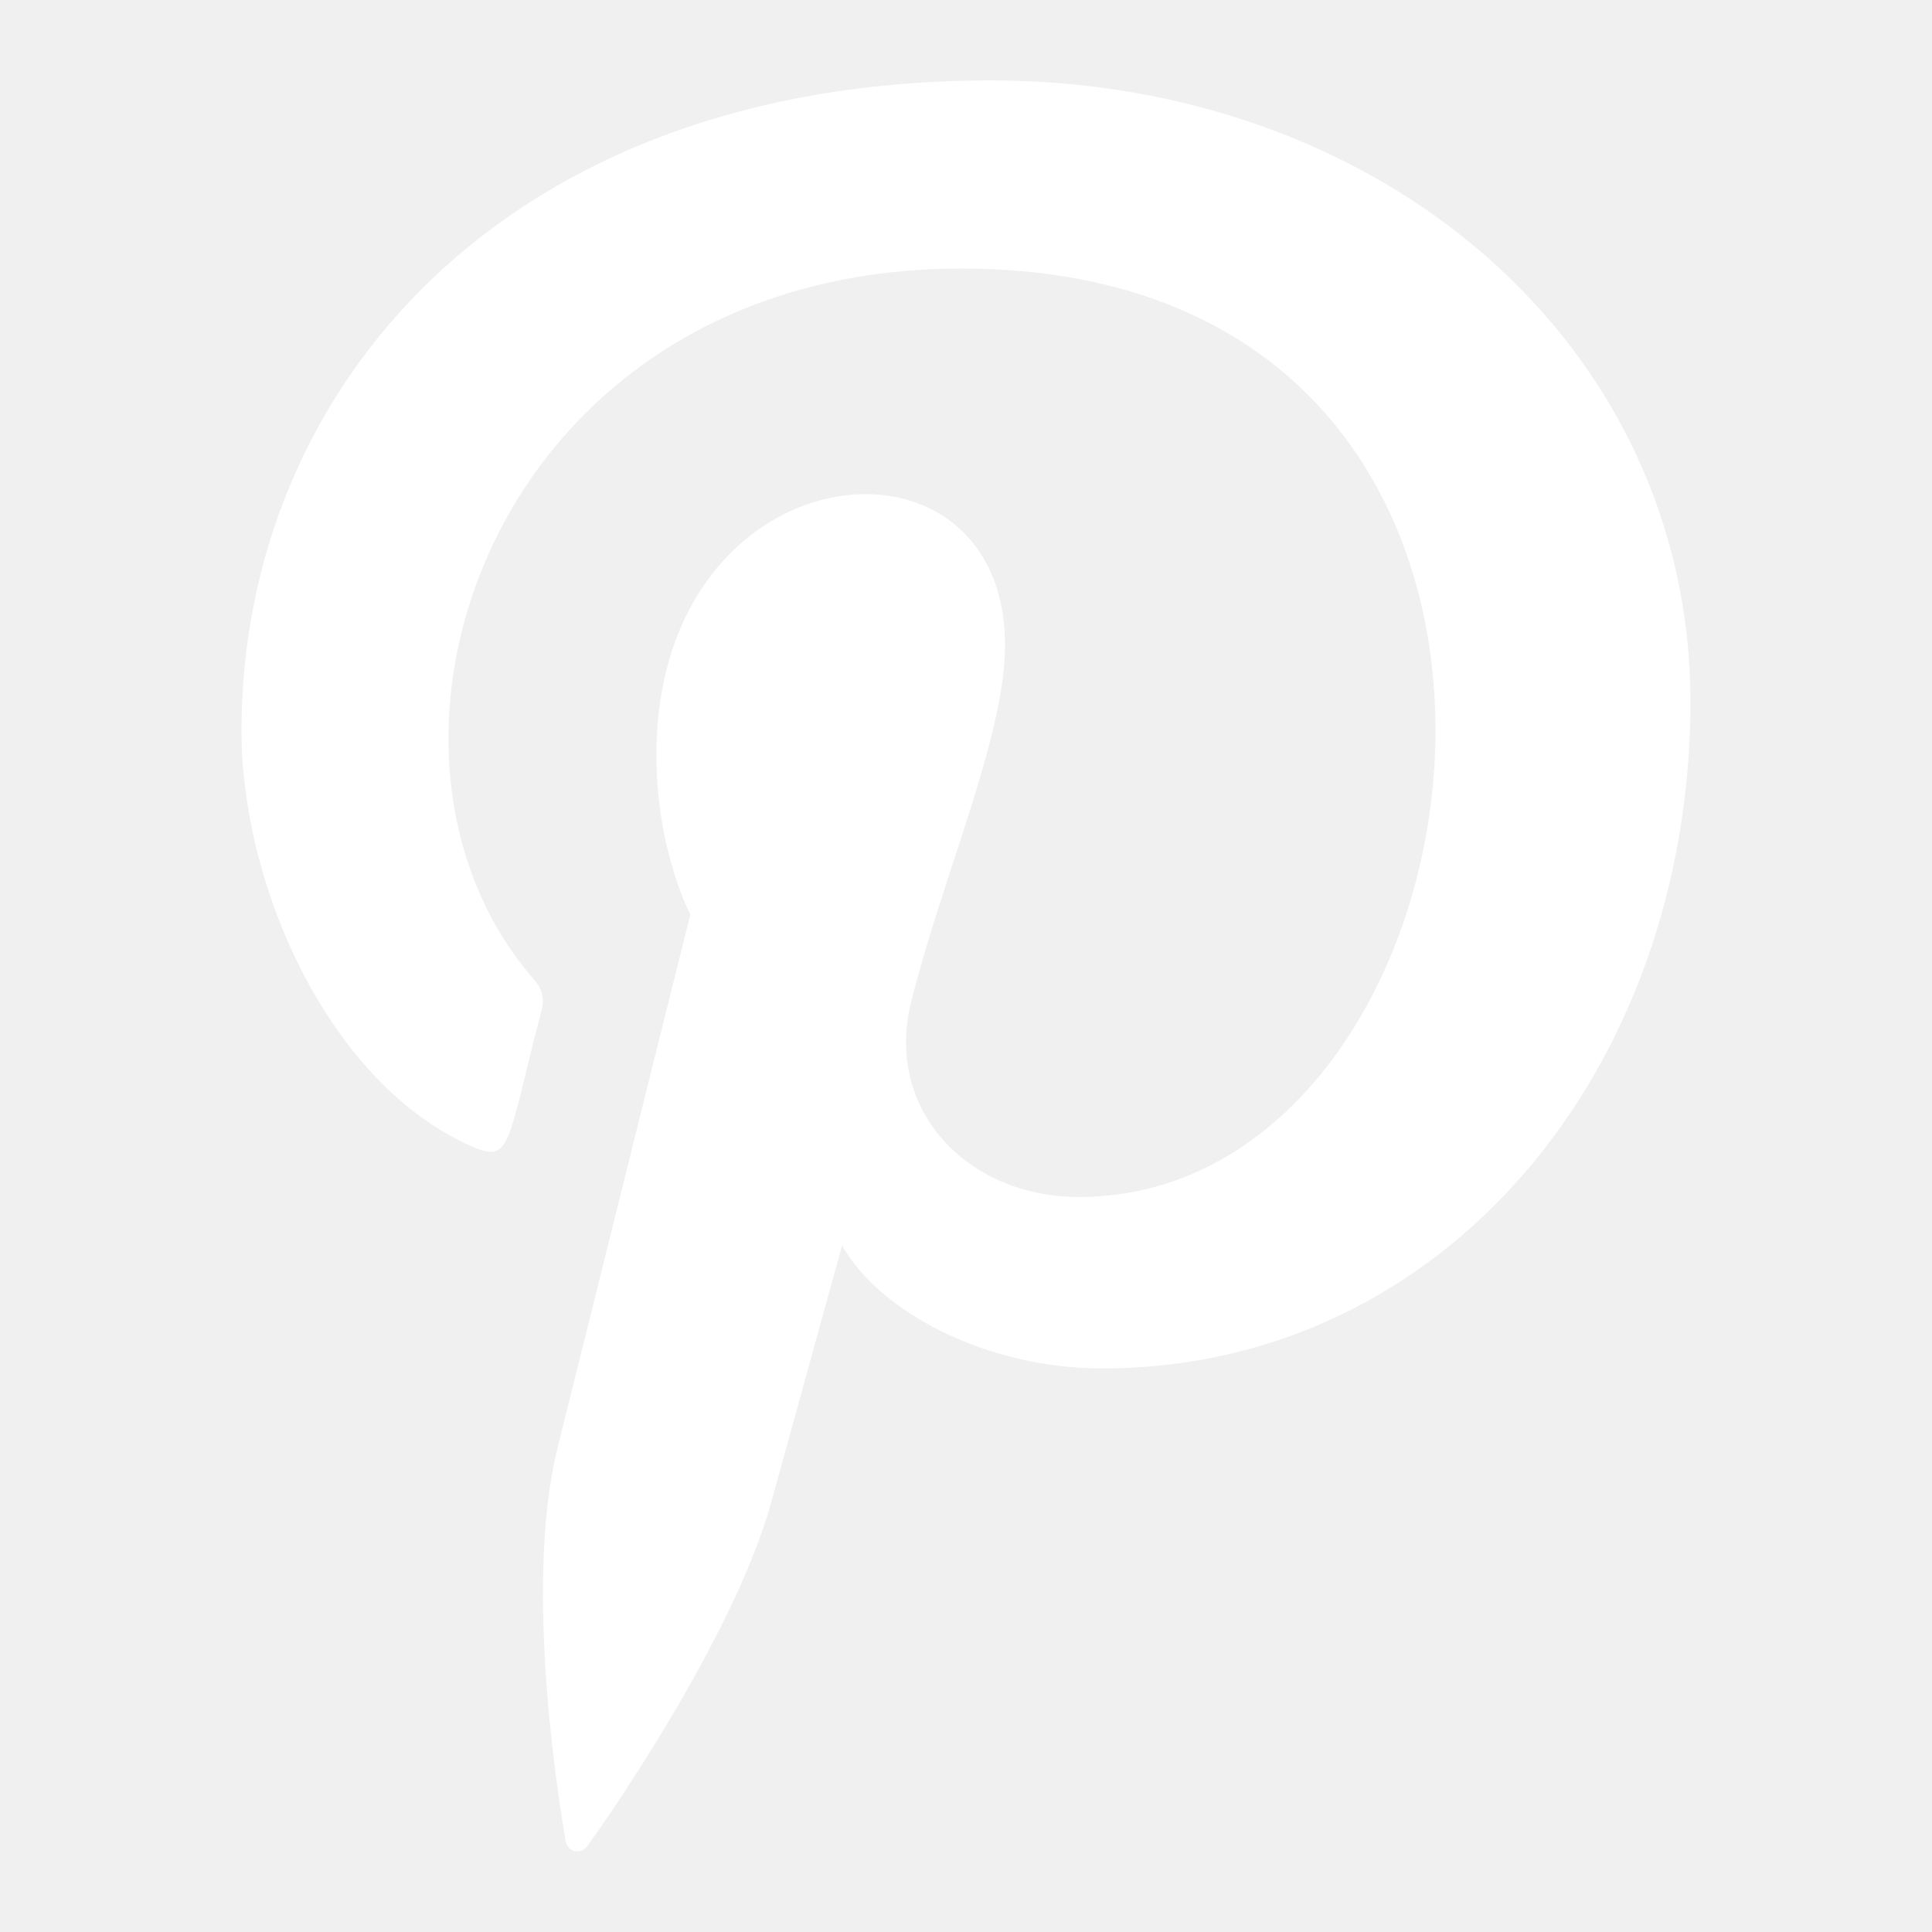
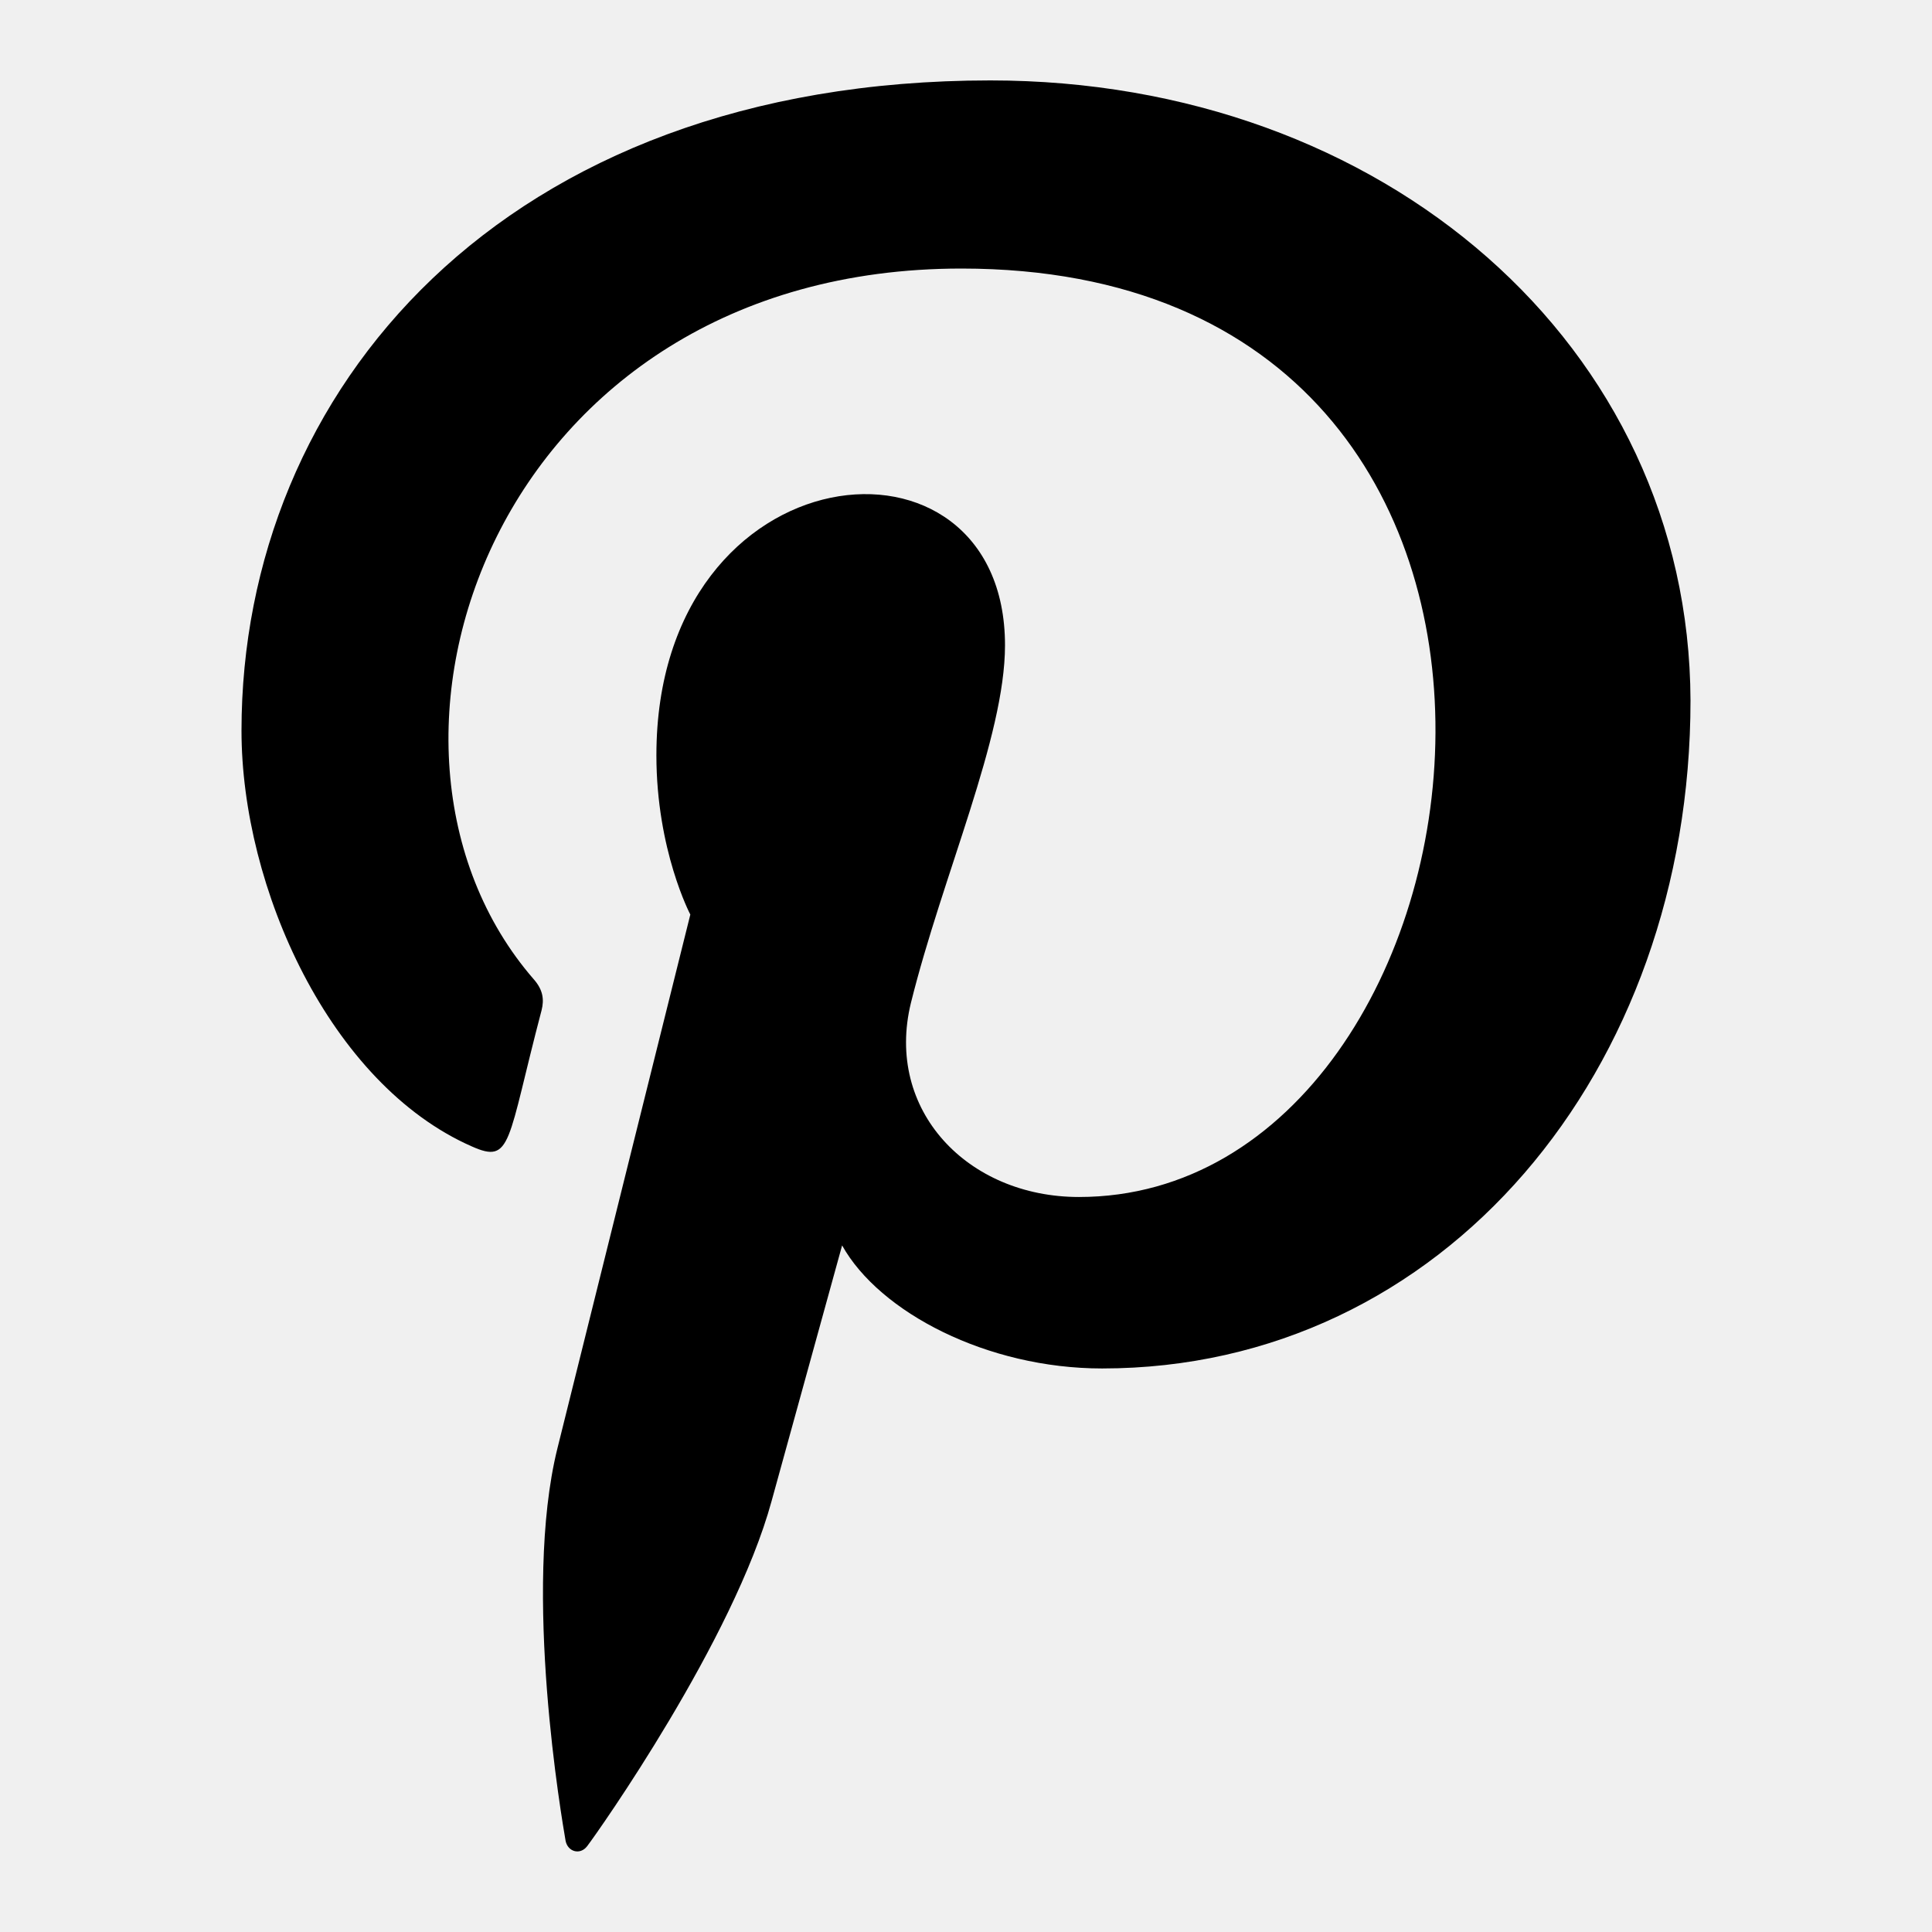
- <svg xmlns="http://www.w3.org/2000/svg" width="16" height="16" viewBox="0 0 16 16" fill="none">
-   <path d="M8.201 0.666C4.152 0.667 2 3.243 2 6.051C2 7.354 2.733 8.978 3.907 9.494C4.241 9.643 4.197 9.461 4.485 8.367C4.508 8.276 4.496 8.197 4.422 8.112C2.745 6.185 4.095 2.224 7.962 2.224C13.557 2.224 12.512 9.913 8.935 9.913C8.013 9.913 7.326 9.194 7.544 8.305C7.807 7.246 8.323 6.107 8.323 5.344C8.323 3.42 5.436 3.706 5.436 6.255C5.436 7.042 5.717 7.574 5.717 7.574C5.717 7.574 4.788 11.3 4.616 11.996C4.324 13.174 4.656 15.081 4.684 15.245C4.702 15.336 4.804 15.365 4.862 15.29C4.953 15.171 6.076 13.581 6.39 12.431C6.505 12.013 6.974 10.314 6.974 10.314C7.284 10.869 8.176 11.333 9.127 11.333C11.956 11.333 14 8.864 14 5.801C13.99 2.864 11.459 0.666 8.201 0.666V0.666Z" fill="white" />
+ <svg xmlns="http://www.w3.org/2000/svg" width="16" height="16" viewBox="0 0 16 16">
+   <path d="M8.201 0.666C4.152 0.667 2 3.243 2 6.051C2 7.354 2.733 8.978 3.907 9.494C4.241 9.643 4.197 9.461 4.485 8.367C4.508 8.276 4.496 8.197 4.422 8.112C2.745 6.185 4.095 2.224 7.962 2.224C13.557 2.224 12.512 9.913 8.935 9.913C8.013 9.913 7.326 9.194 7.544 8.305C7.807 7.246 8.323 6.107 8.323 5.344C8.323 3.42 5.436 3.706 5.436 6.255C5.436 7.042 5.717 7.574 5.717 7.574C5.717 7.574 4.788 11.3 4.616 11.996C4.324 13.174 4.656 15.081 4.684 15.245C4.702 15.336 4.804 15.365 4.862 15.29C4.953 15.171 6.076 13.581 6.39 12.431C6.505 12.013 6.974 10.314 6.974 10.314C7.284 10.869 8.176 11.333 9.127 11.333C11.956 11.333 14 8.864 14 5.801C13.99 2.864 11.459 0.666 8.201 0.666V0.666Z" />
</svg>
